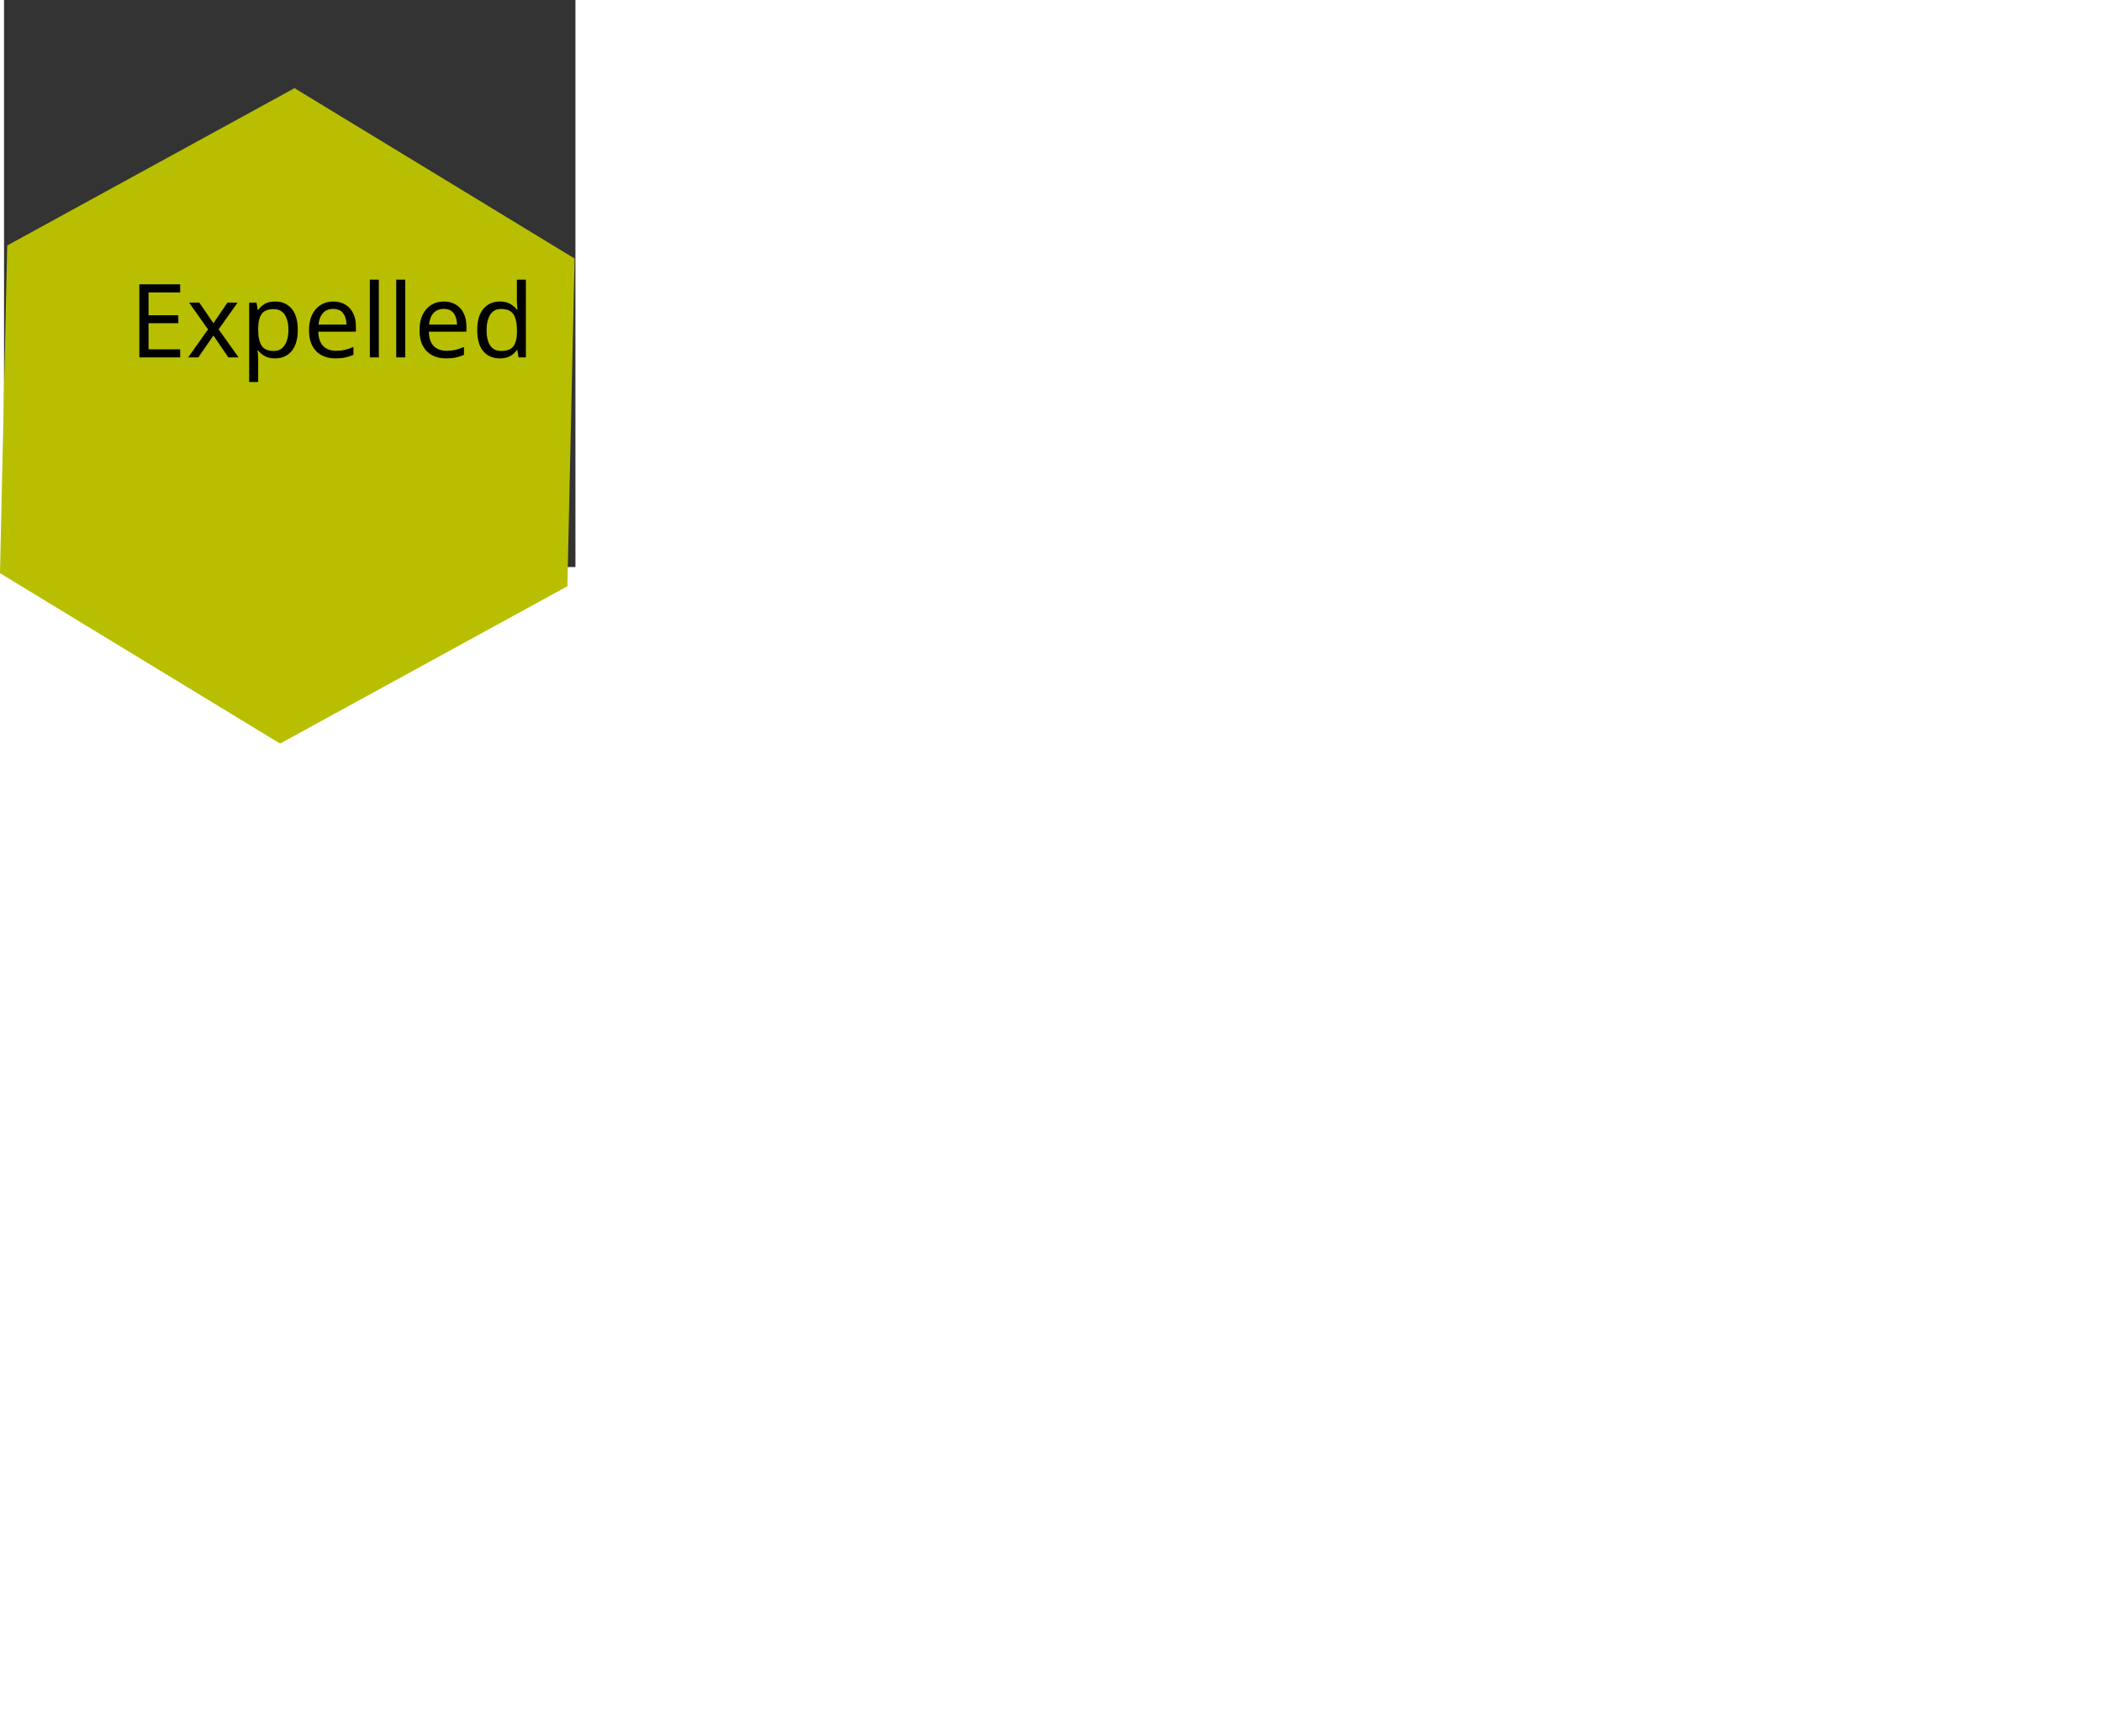
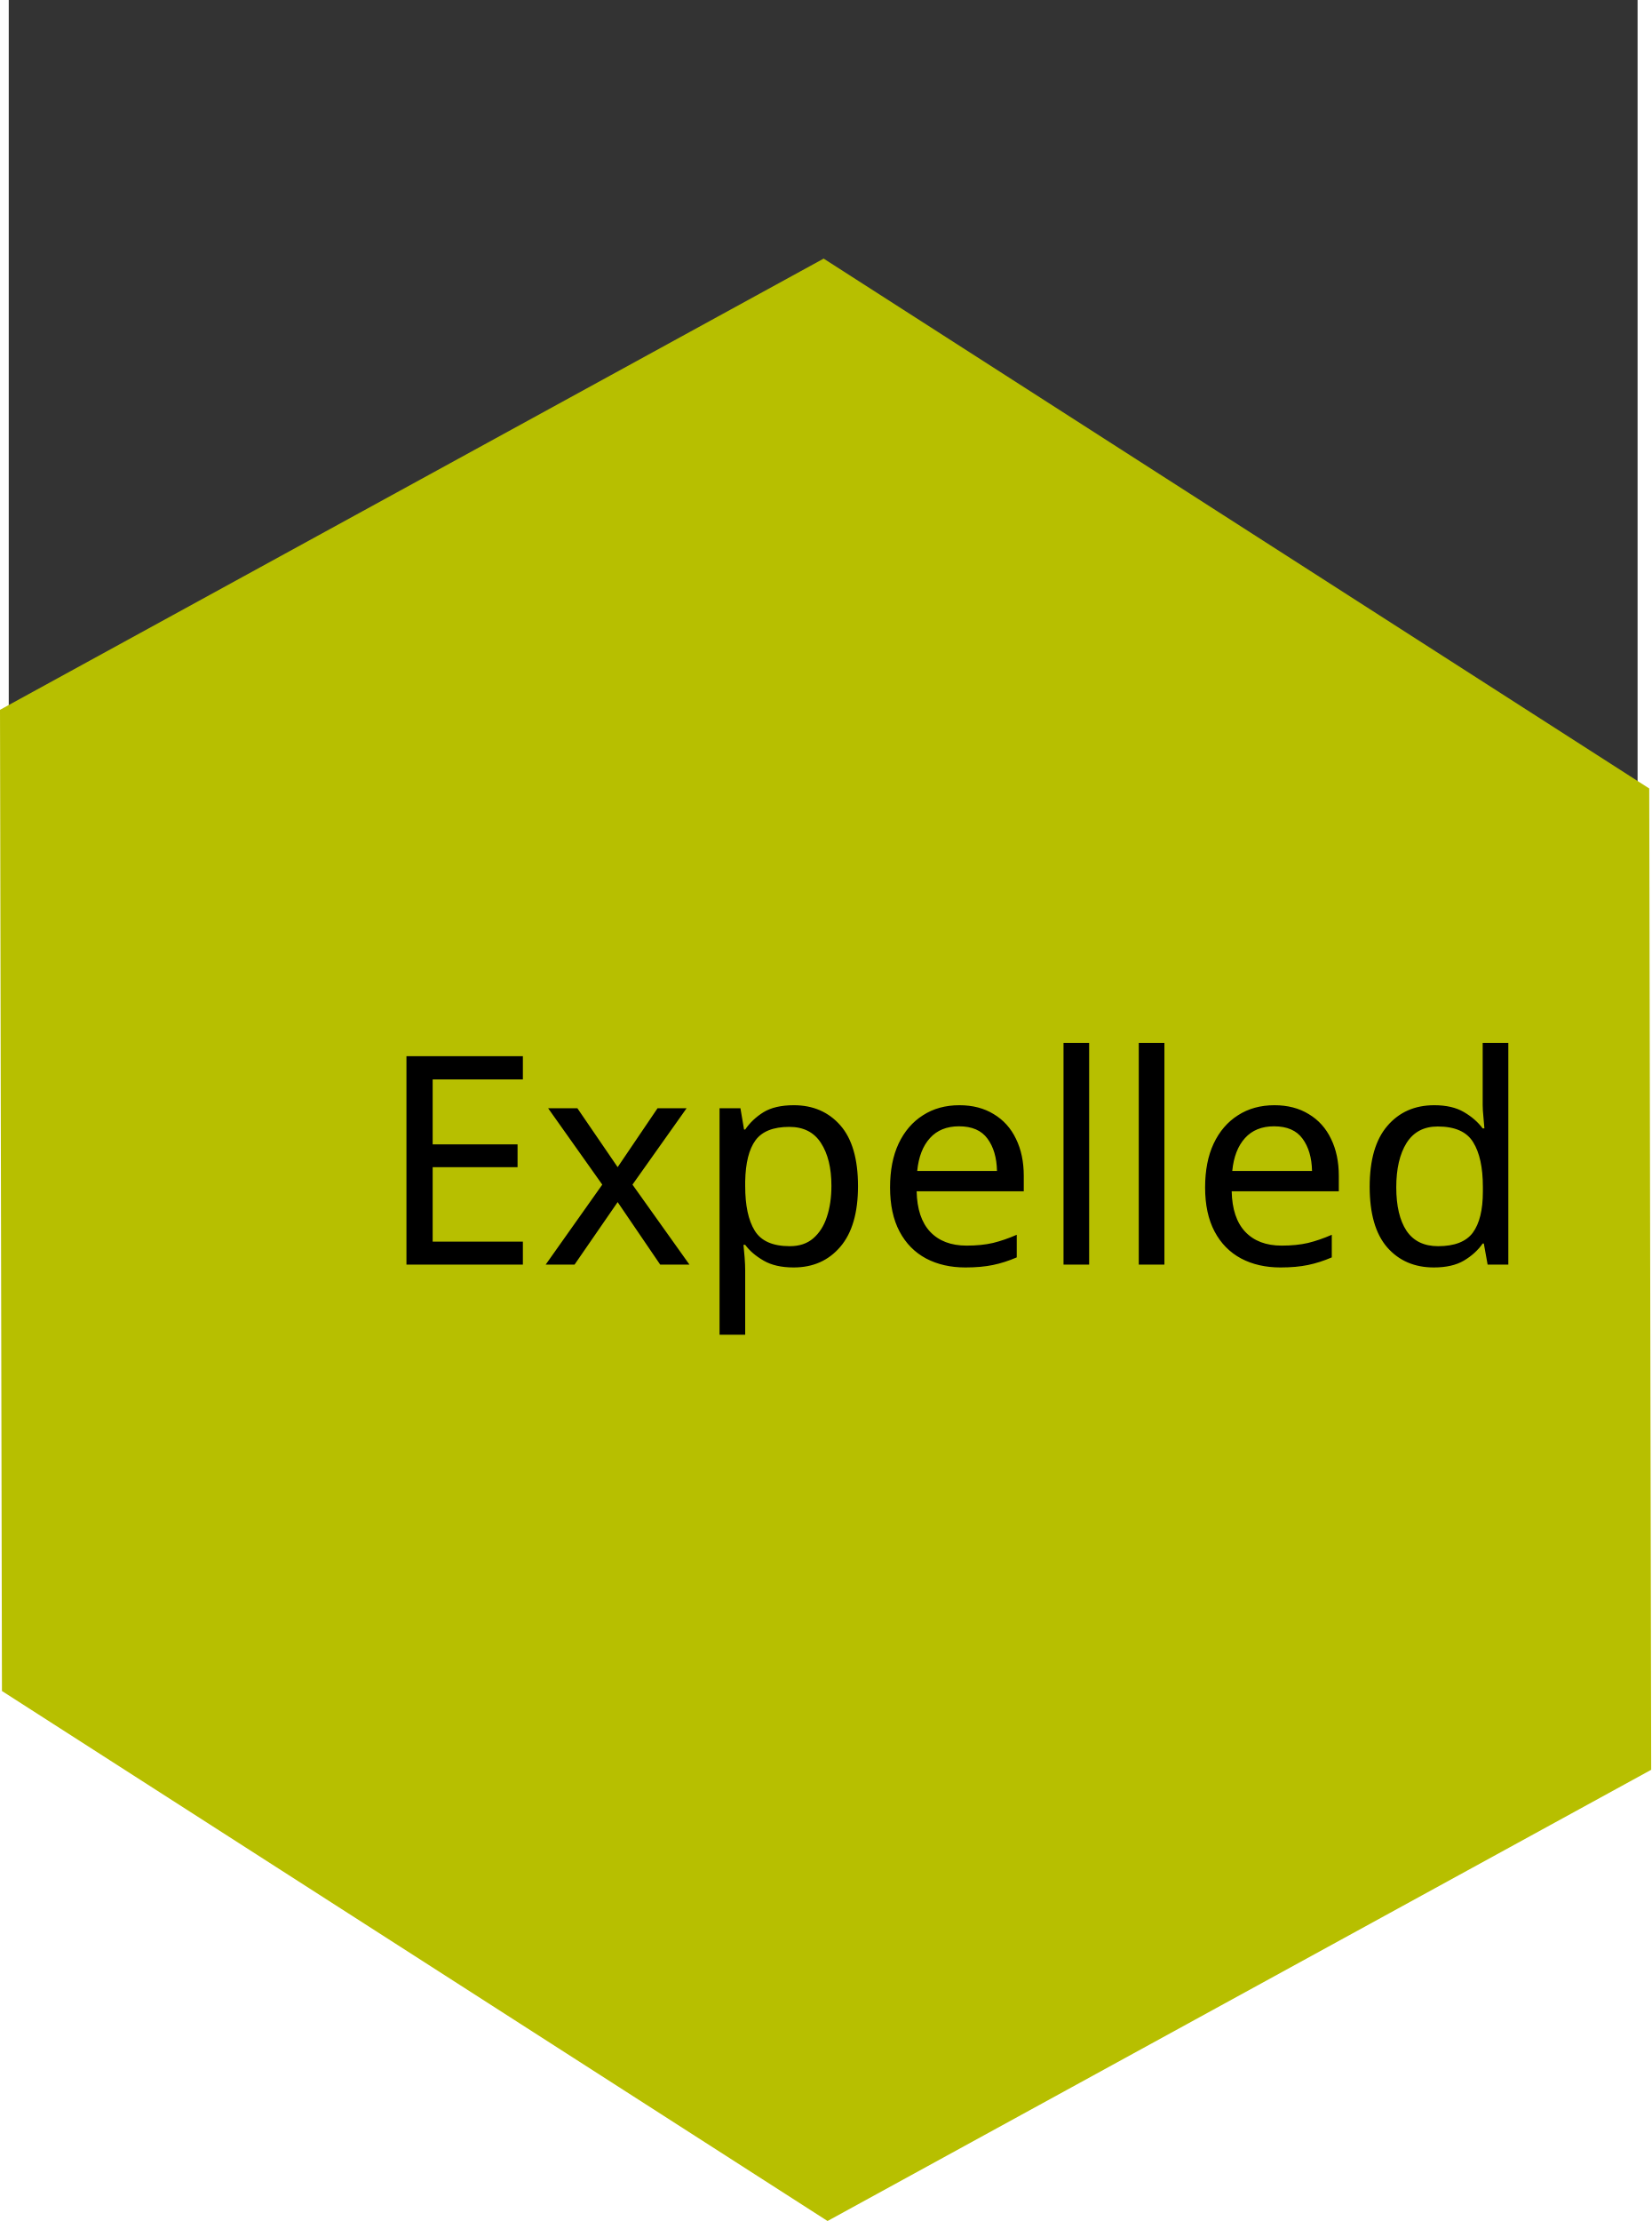
- <svg xmlns="http://www.w3.org/2000/svg" id="Layer_2" viewBox="0 0 492.95 407">
+ <svg xmlns="http://www.w3.org/2000/svg" id="Layer_2" viewBox="0 0 135.84 182.67">
  <defs>
    <style>.cls-1{fill:#333;}.cls-2{fill:#b7bf00;}.cls-3{font-family:MyriadPro-Regular, 'Myriad Pro';font-size:24px;}</style>
  </defs>
  <g id="Layer_1-2">
-     <rect class="cls-1" x=".95" width="134" height="133" />
-     <polygon class="cls-2" points="65.68 174.4 0 134.44 1.69 57.58 69.07 20.68 134.75 60.64 133.06 137.5 65.68 174.4" />
-     <text class="cls-3" transform="translate(30.35 83.83)">
+     <rect class="cls-1" x=".72" width="134" height="133" />
+     <polygon class="cls-2" points="68.08 182.67 .16 139.08 0 58.38 67.76 21.27 135.68 64.85 135.84 145.56 68.08 182.67" />
+     <text class="cls-3" transform="translate(31.11 104.01)">
      <tspan x="0" y="0">Expelled</tspan>
    </text>
  </g>
</svg>
